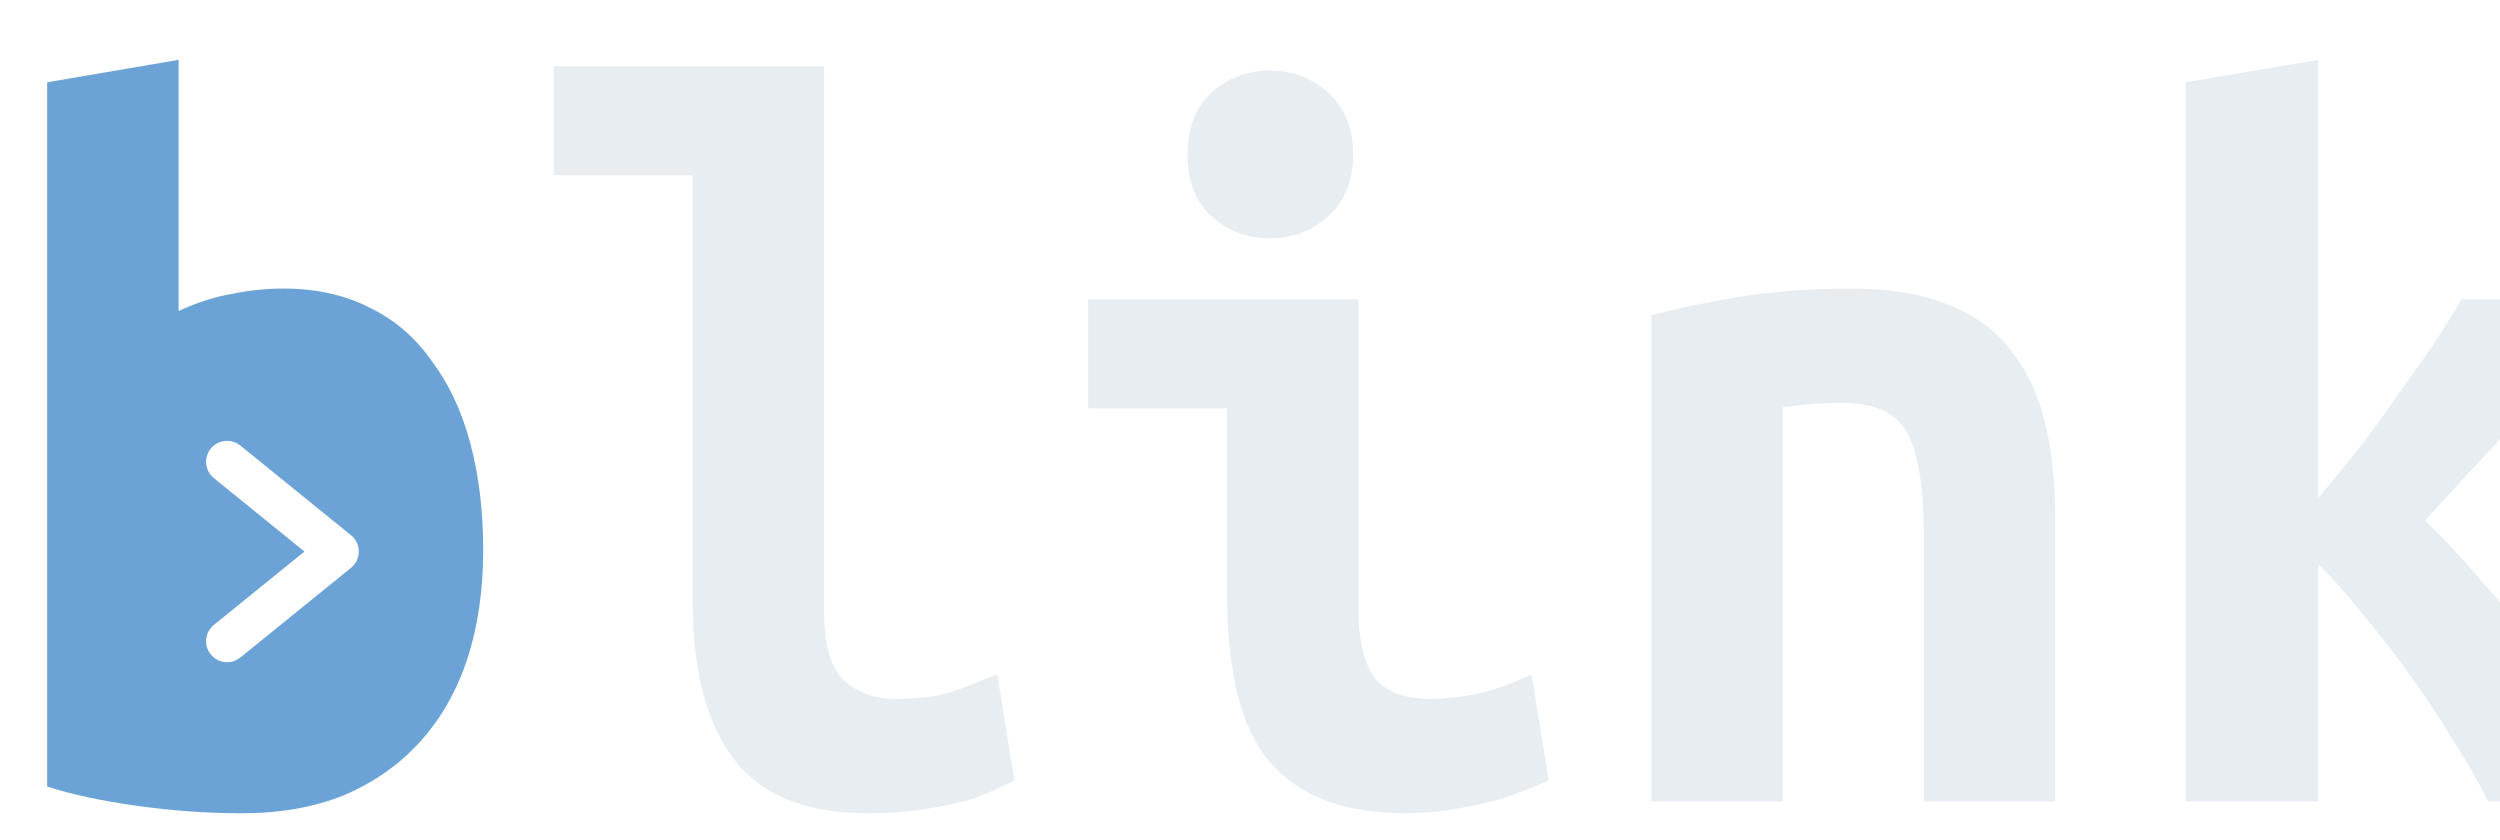
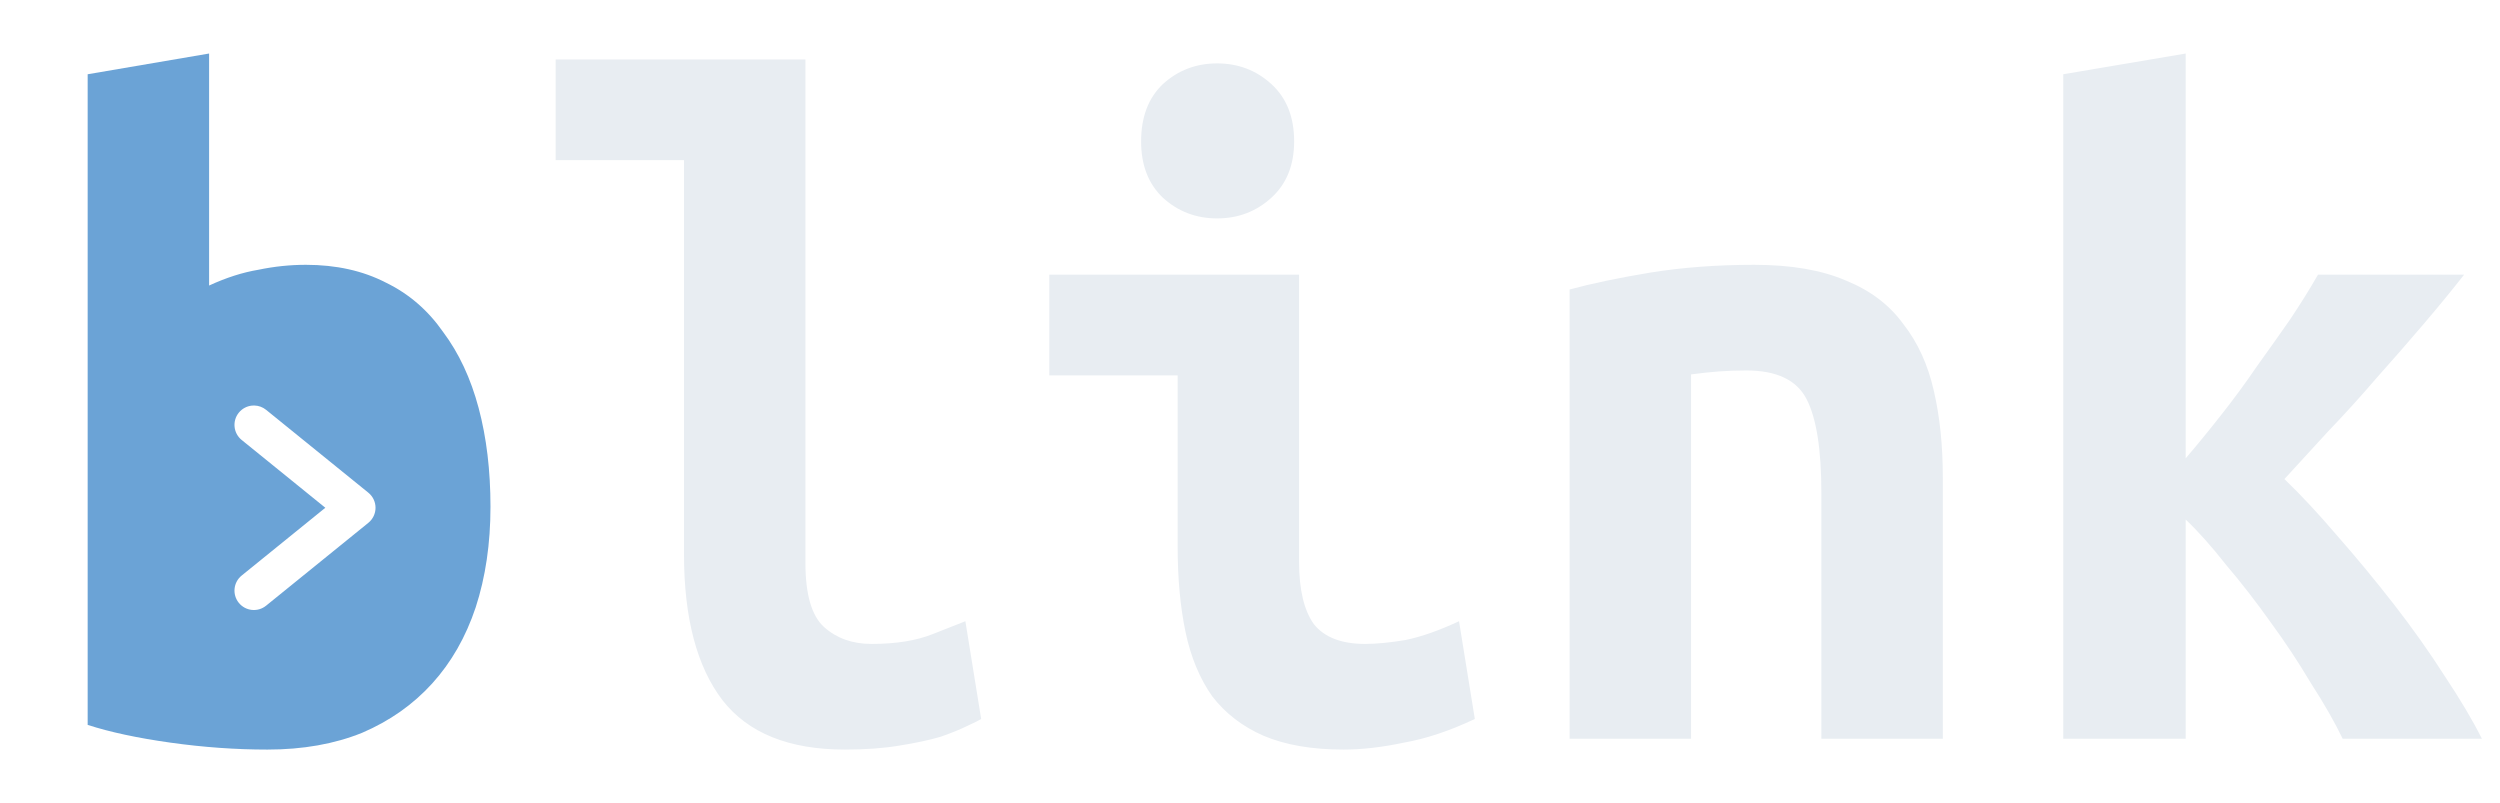
- <svg xmlns="http://www.w3.org/2000/svg" viewBox="130 40 1310 440" width="1310" height="440">
+ <svg xmlns="http://www.w3.org/2000/svg" viewBox="105 41 1418 455" width="1418" height="455">
  <path d="M 223.6 71.359 L 154.721 83.119 L 154.721 452.16 C 167.414 456.267 183.093 459.627 201.76 462.24 C 220.426 464.854 238.721 466.16 256.641 466.16 C 276.801 466.16 294.72 462.987 310.4 456.641 C 326.08 449.921 339.333 440.587 350.16 428.641 C 360.987 416.694 369.201 402.32 374.801 385.52 C 380.401 368.346 383.199 349.307 383.199 328.4 C 383.199 307.867 380.96 289.2 376.48 272.4 C 372 255.6 365.28 241.226 356.32 229.279 C 347.734 216.959 336.907 207.626 323.84 201.279 C 310.773 194.559 295.654 191.199 278.48 191.199 C 269.52 191.199 260.56 192.133 251.6 194 C 242.64 195.493 233.306 198.481 223.6 202.961 L 223.6 71.359 z M 249.291 271.004 A 11 11 0 0 1 255.926 273.453 L 313.926 320.453 A 11.001 11.001 0 0 1 313.926 337.547 L 255.926 384.547 A 11 11 0 0 1 240.453 382.926 A 11 11 0 0 1 242.074 367.453 L 289.527 329 L 242.074 290.547 A 11 11 0 0 1 240.453 275.074 A 11 11 0 0 1 247.854 271.061 A 11 11 0 0 1 249.291 271.004 z " fill="#6ba3d6" />
  <path d="m 661.52,448.8 q -1.68,1.12 -7.84,3.92 -5.6,2.8 -15.12,6.16 -9.52,2.8 -23.52,5.04 -13.44,2.24 -30.8,2.24 -47.6,0 -69.44,-28 -21.84,-28.56 -21.84,-82.88 V 131.84 h -72.8 V 74.72 h 141.68 v 285.6 q 0,26.88 10.64,36.4 10.64,9.52 26.88,9.52 20.72,0 34.72,-5.6 14,-5.6 18.48,-7.28 z M 839.04,121.2 q 0,20.16 -12.88,31.92 -12.88,11.76 -30.8,11.76 -17.92,0 -30.8,-11.76 -12.32,-11.76 -12.32,-31.92 0,-20.72 12.32,-32.48 12.88,-11.76 30.8,-11.76 17.92,0 30.8,11.76 12.88,11.76 12.88,32.48 z m 102.48,327.6 q -21.28,10.08 -40.32,13.44 -18.48,3.92 -34.16,3.92 -26.88,0 -45.36,-7.84 -17.92,-7.84 -29.12,-22.4 -10.64,-15.12 -15.12,-36.4 -4.48,-21.28 -4.48,-48.72 v -96.88 h -72.8 V 196.8 h 141.68 v 162.96 q 0,23.52 8.4,35.28 8.96,11.2 29.12,11.2 9.52,0 22.96,-2.24 13.44,-2.8 30.24,-10.64 z m 53.76,-243.6 q 18.48,-5.04 45.36,-9.52 27.44,-4.48 59.36,-4.48 31.36,0 52.08,8.96 20.72,8.4 32.48,24.64 12.32,15.68 17.36,38.08 5.04,21.84 5.04,48.72 V 460 h -68.88 V 320.56 q 0,-36.96 -8.4,-53.2 -8.4,-16.24 -34.16,-16.24 -7.84,0 -15.68,0.56 -7.28,0.56 -15.68,1.68 V 460 h -68.88 z m 349.44,95.76 q 10.08,-11.76 20.16,-24.64 10.64,-13.44 20.16,-27.44 10.08,-14 19.04,-26.88 8.96,-13.44 15.68,-25.2 h 82.88 q -10.08,12.88 -22.96,28 -12.88,15.12 -26.88,30.8 -13.44,15.68 -27.44,30.24 -13.44,14.56 -24.64,26.88 14,13.44 30.24,32.48 16.24,18.48 31.92,38.64 15.68,20.16 28.56,40.32 13.44,20.16 21.28,35.84 h -78.96 q -6.72,-14 -17.92,-31.36 -10.64,-17.92 -22.96,-34.72 -12.32,-17.36 -25.2,-32.48 -12.32,-15.68 -22.96,-25.76 V 460 h -69.44 V 83.12 l 69.44,-11.76 z" fill="#e8edf2" />
</svg>
